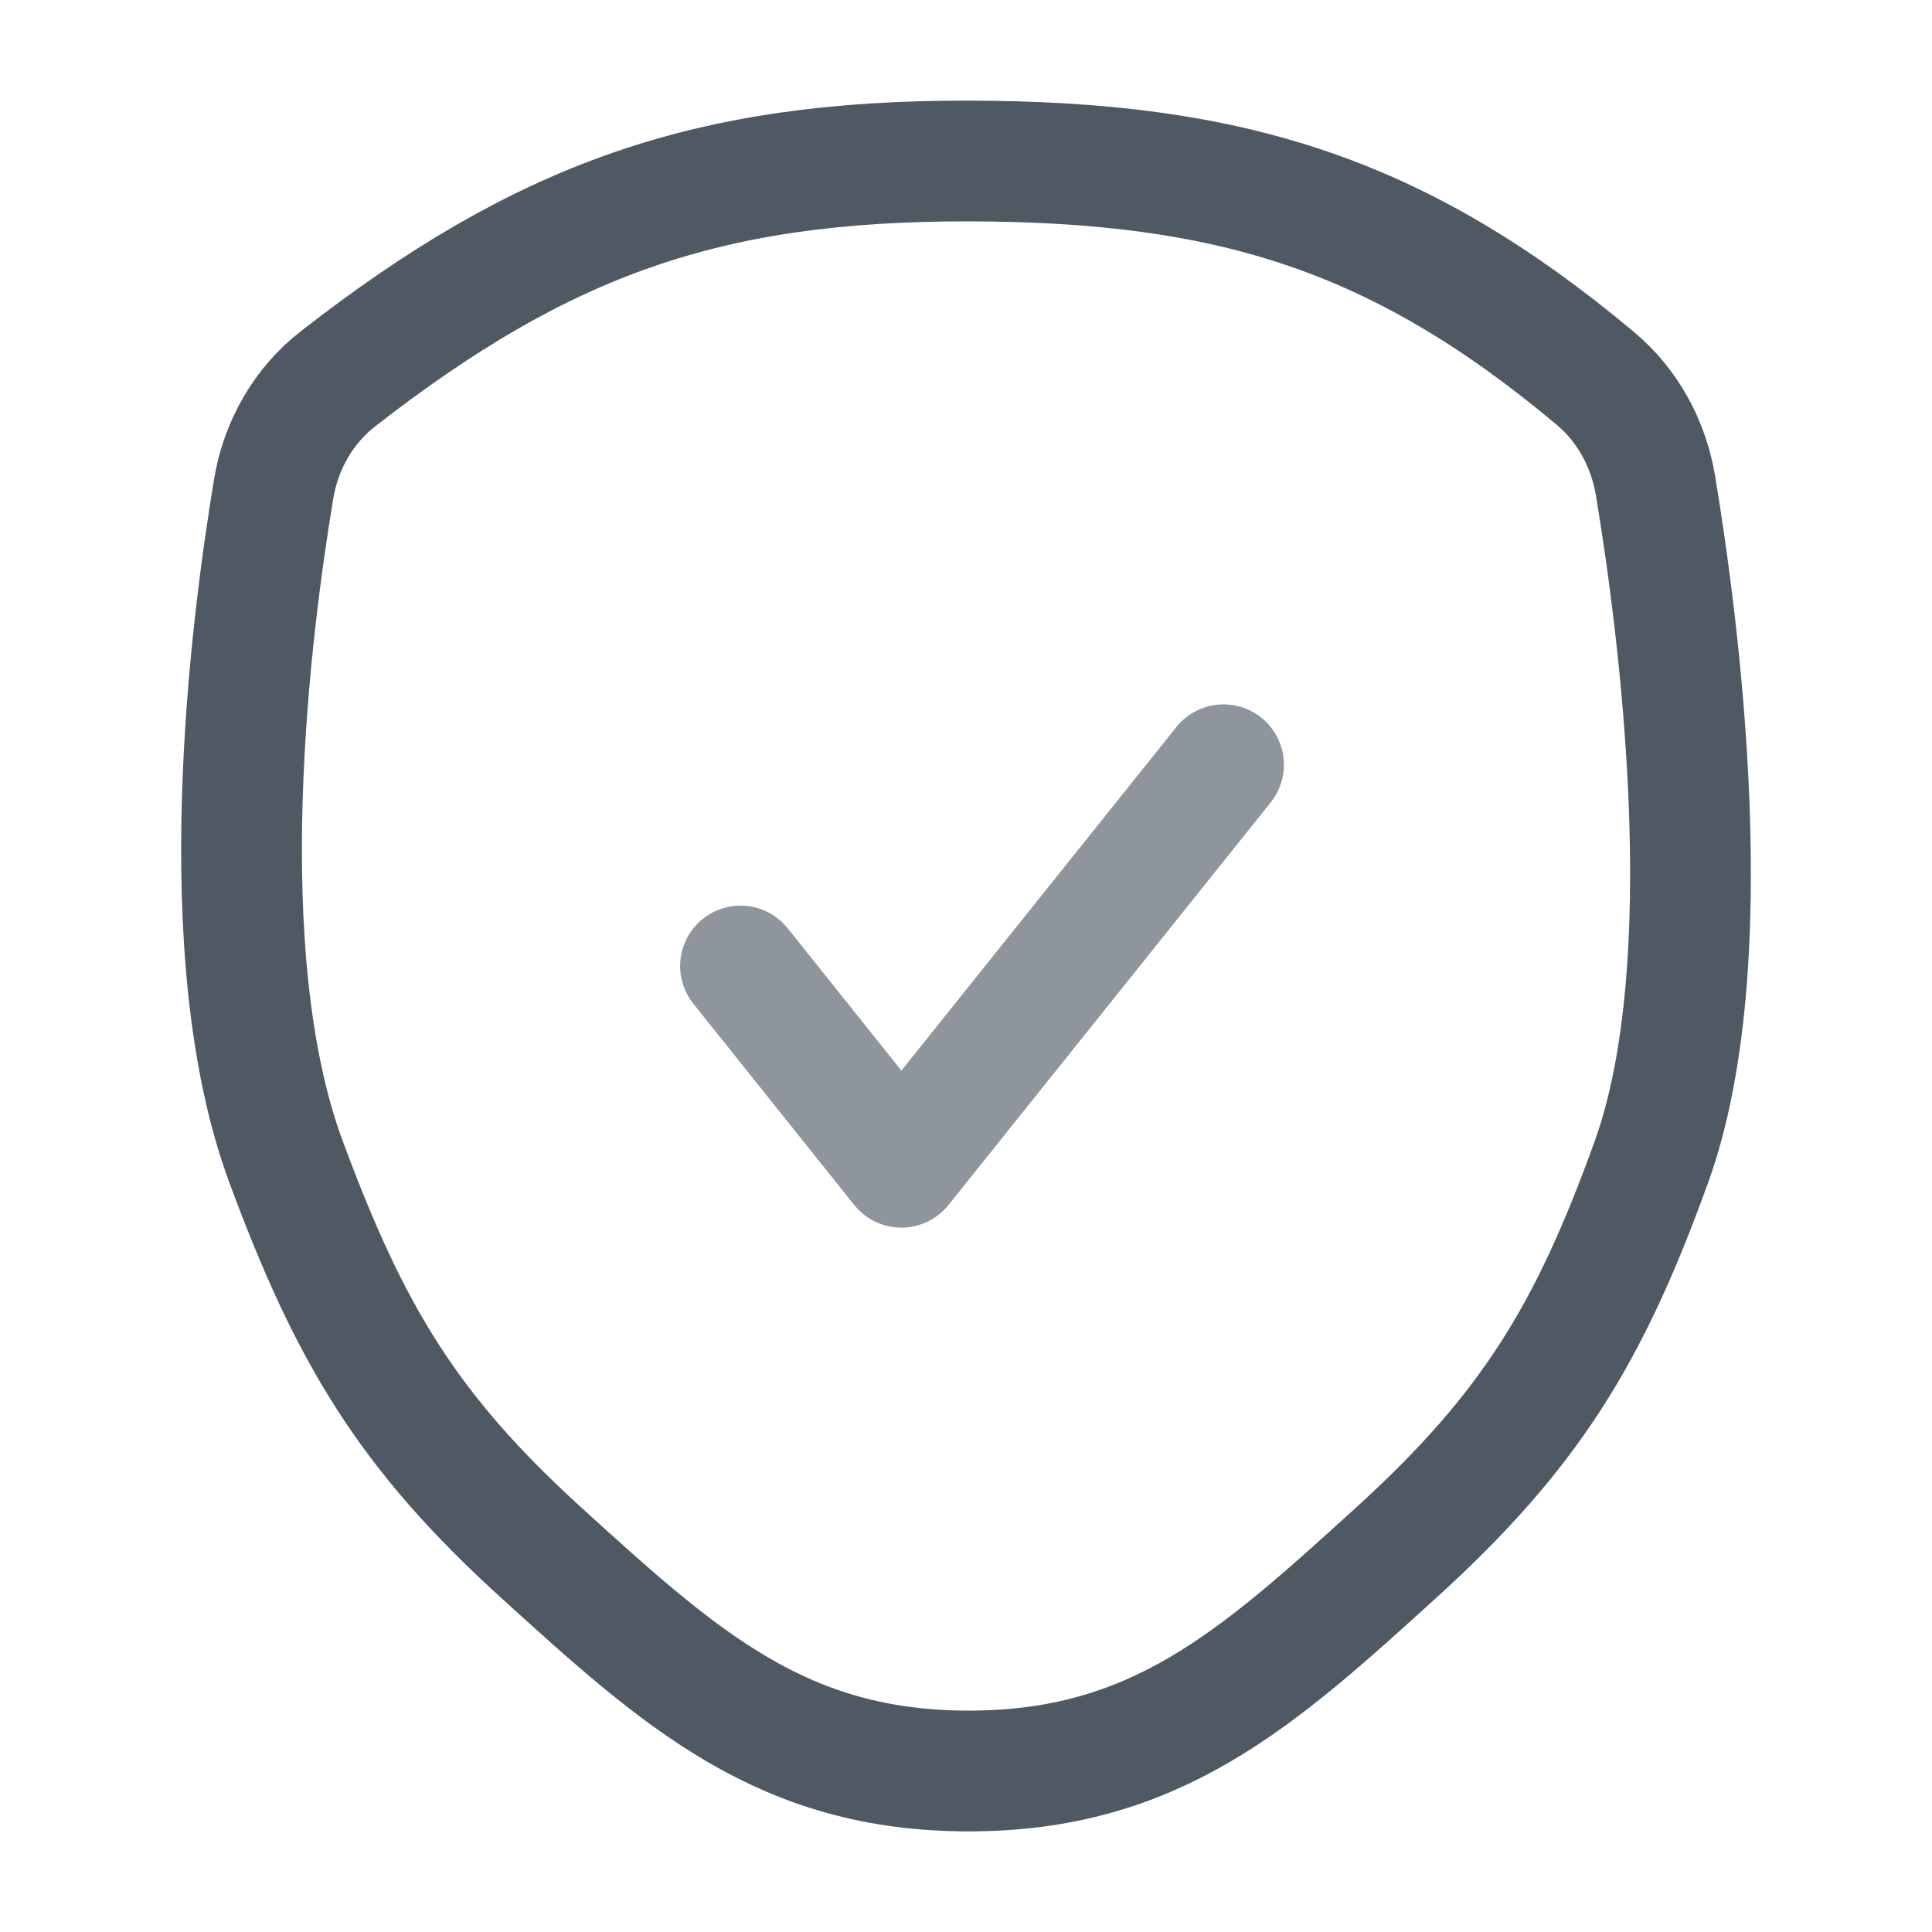
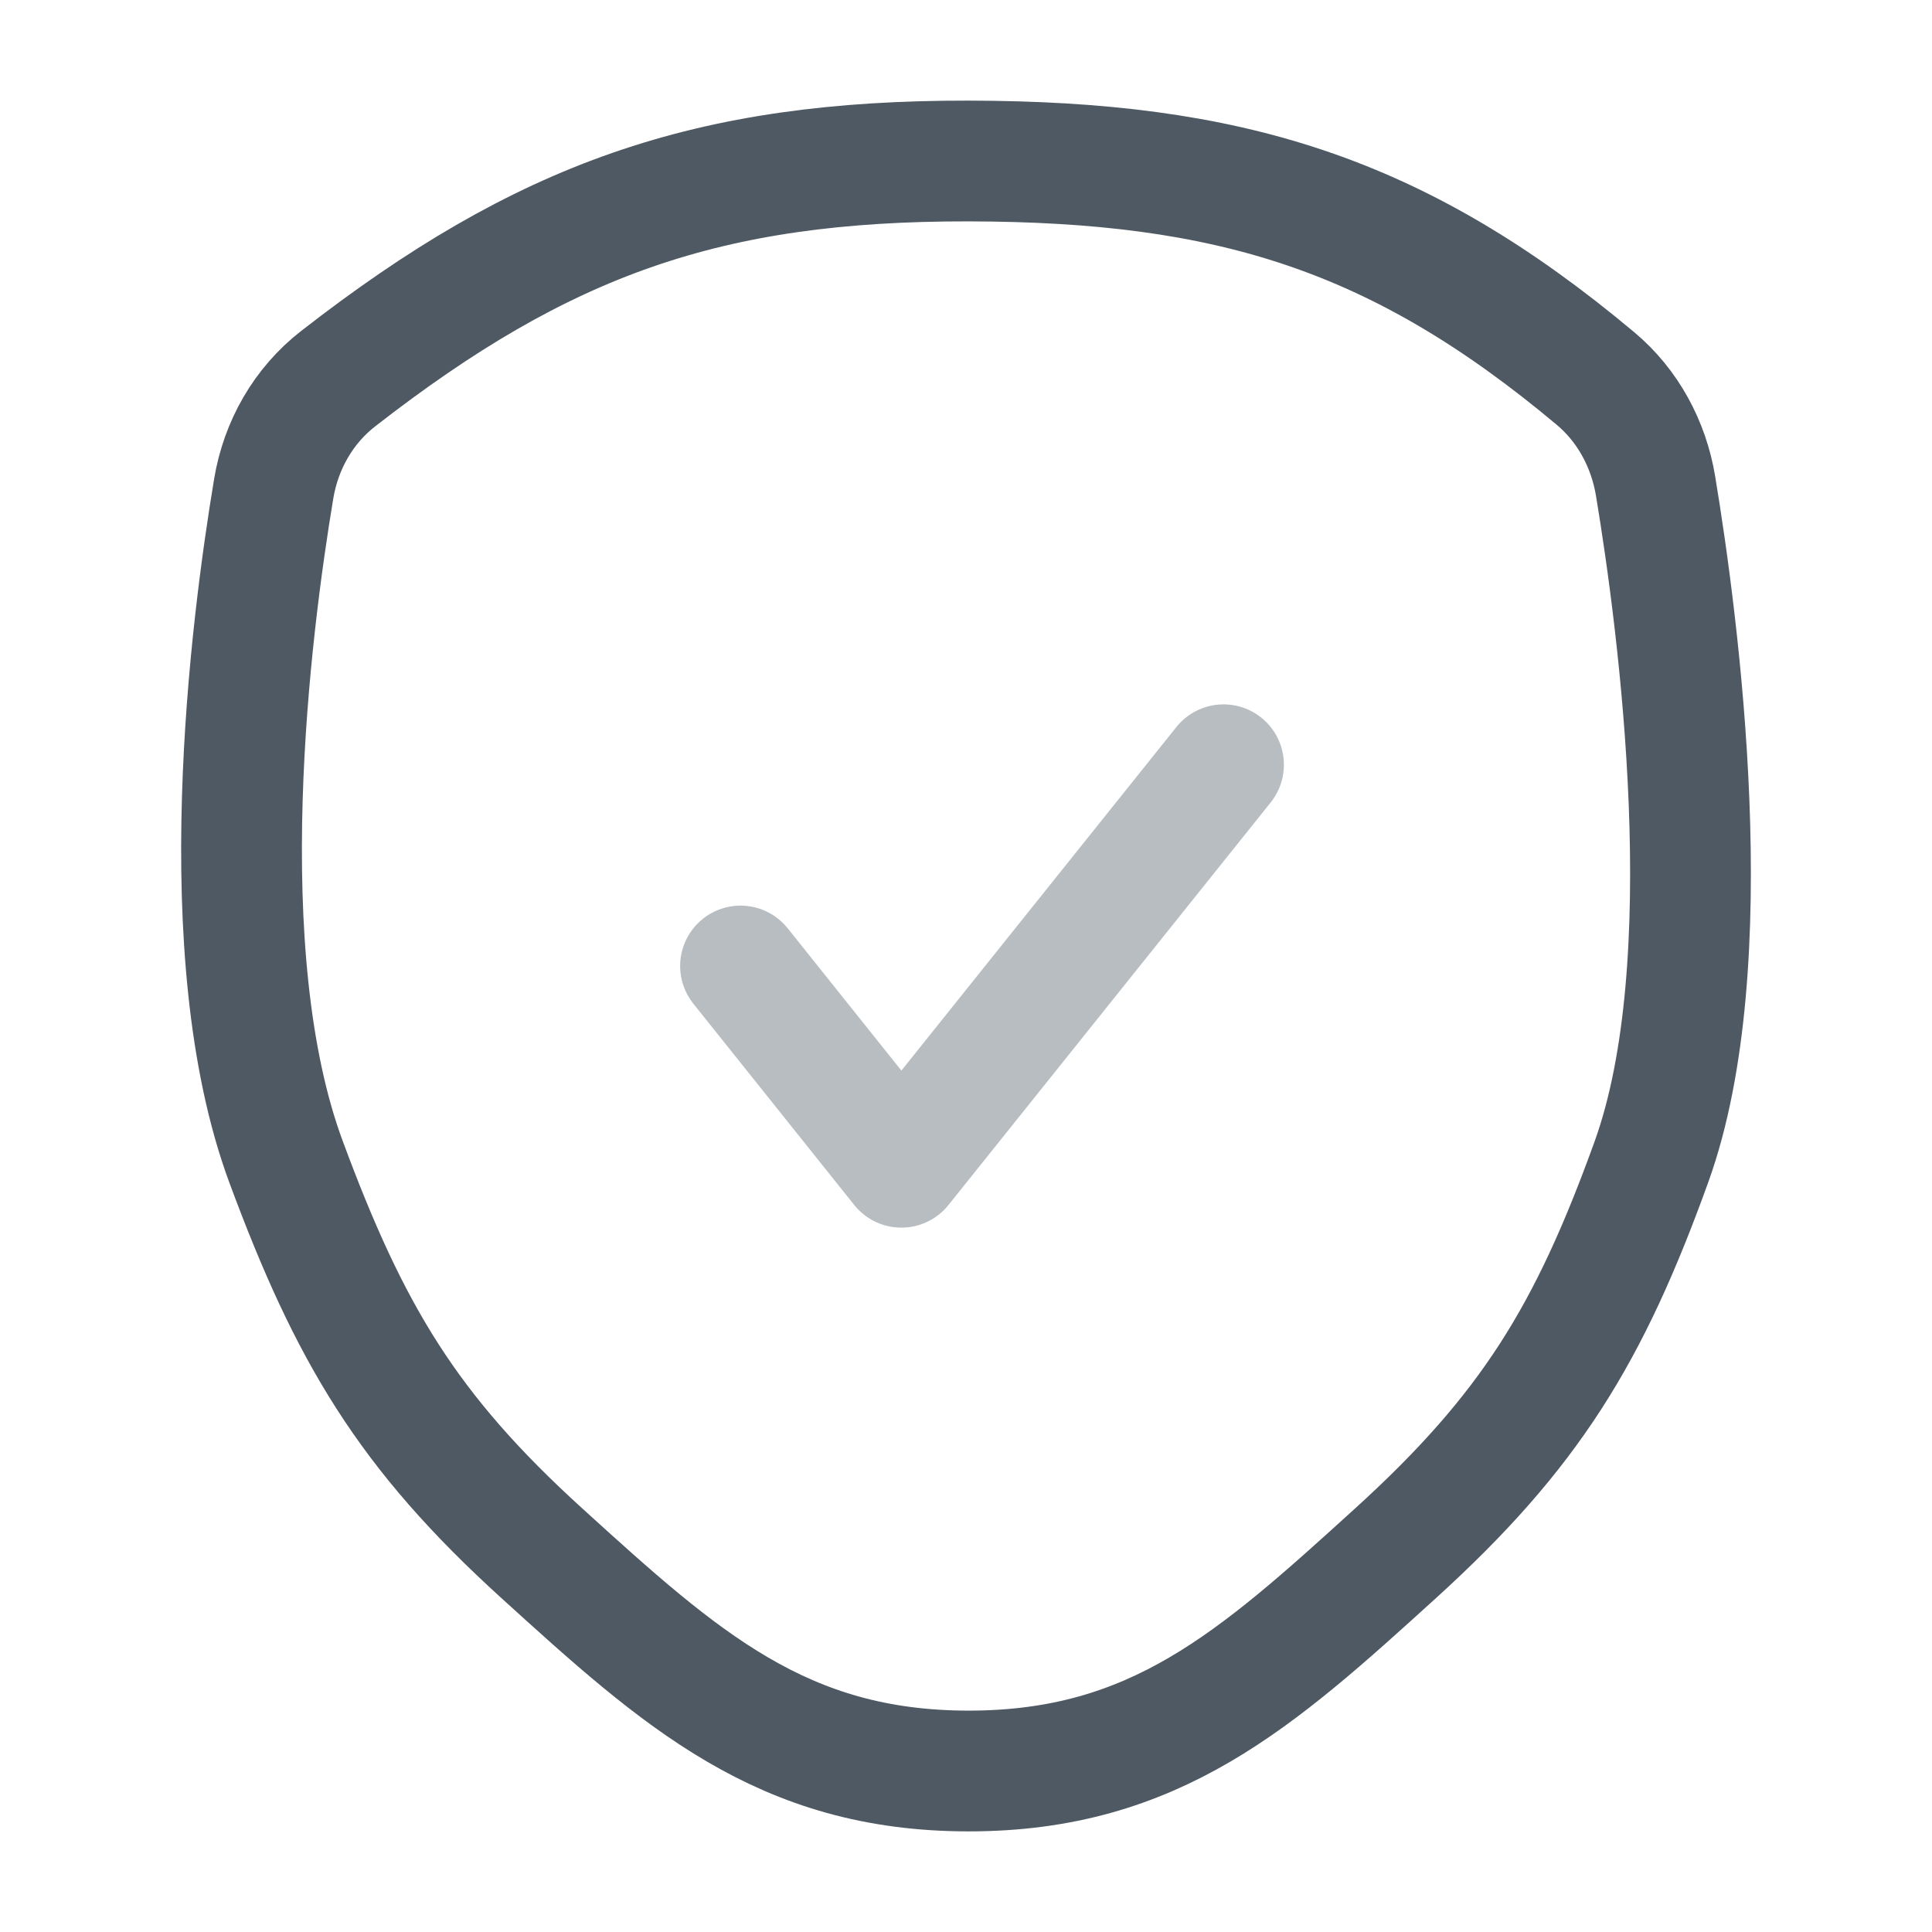
<svg xmlns="http://www.w3.org/2000/svg" width="24" height="24" viewBox="0 0 24 24" fill="none">
-   <path opacity="0.64" d="M9.199 12L11.197 14.5L15.199 9.5" stroke="#4E5964" stroke-width="1.5" stroke-linecap="round" stroke-linejoin="round" />
+   <path opacity="0.4" d="M9.199 12L11.197 14.5L15.199 9.5" stroke="#4E5964" stroke-width="1.5" stroke-linecap="round" stroke-linejoin="round" />
  <path d="M20.515 14.432C21.404 11.967 20.854 7.777 20.566 6.037C20.48 5.519 20.224 5.041 19.821 4.703C17.363 2.643 15.257 2.006 12.034 2C8.794 1.994 6.746 2.722 4.202 4.703C3.769 5.039 3.49 5.53 3.4 6.071C3.112 7.8 2.596 11.849 3.553 14.432C4.344 16.568 5.061 17.779 6.733 19.297C8.461 20.867 9.719 22 12.034 22C14.348 22 15.606 20.867 17.334 19.297C19.006 17.779 19.742 16.575 20.515 14.432Z" stroke="#4E5964" stroke-width="1.5" />
</svg>
